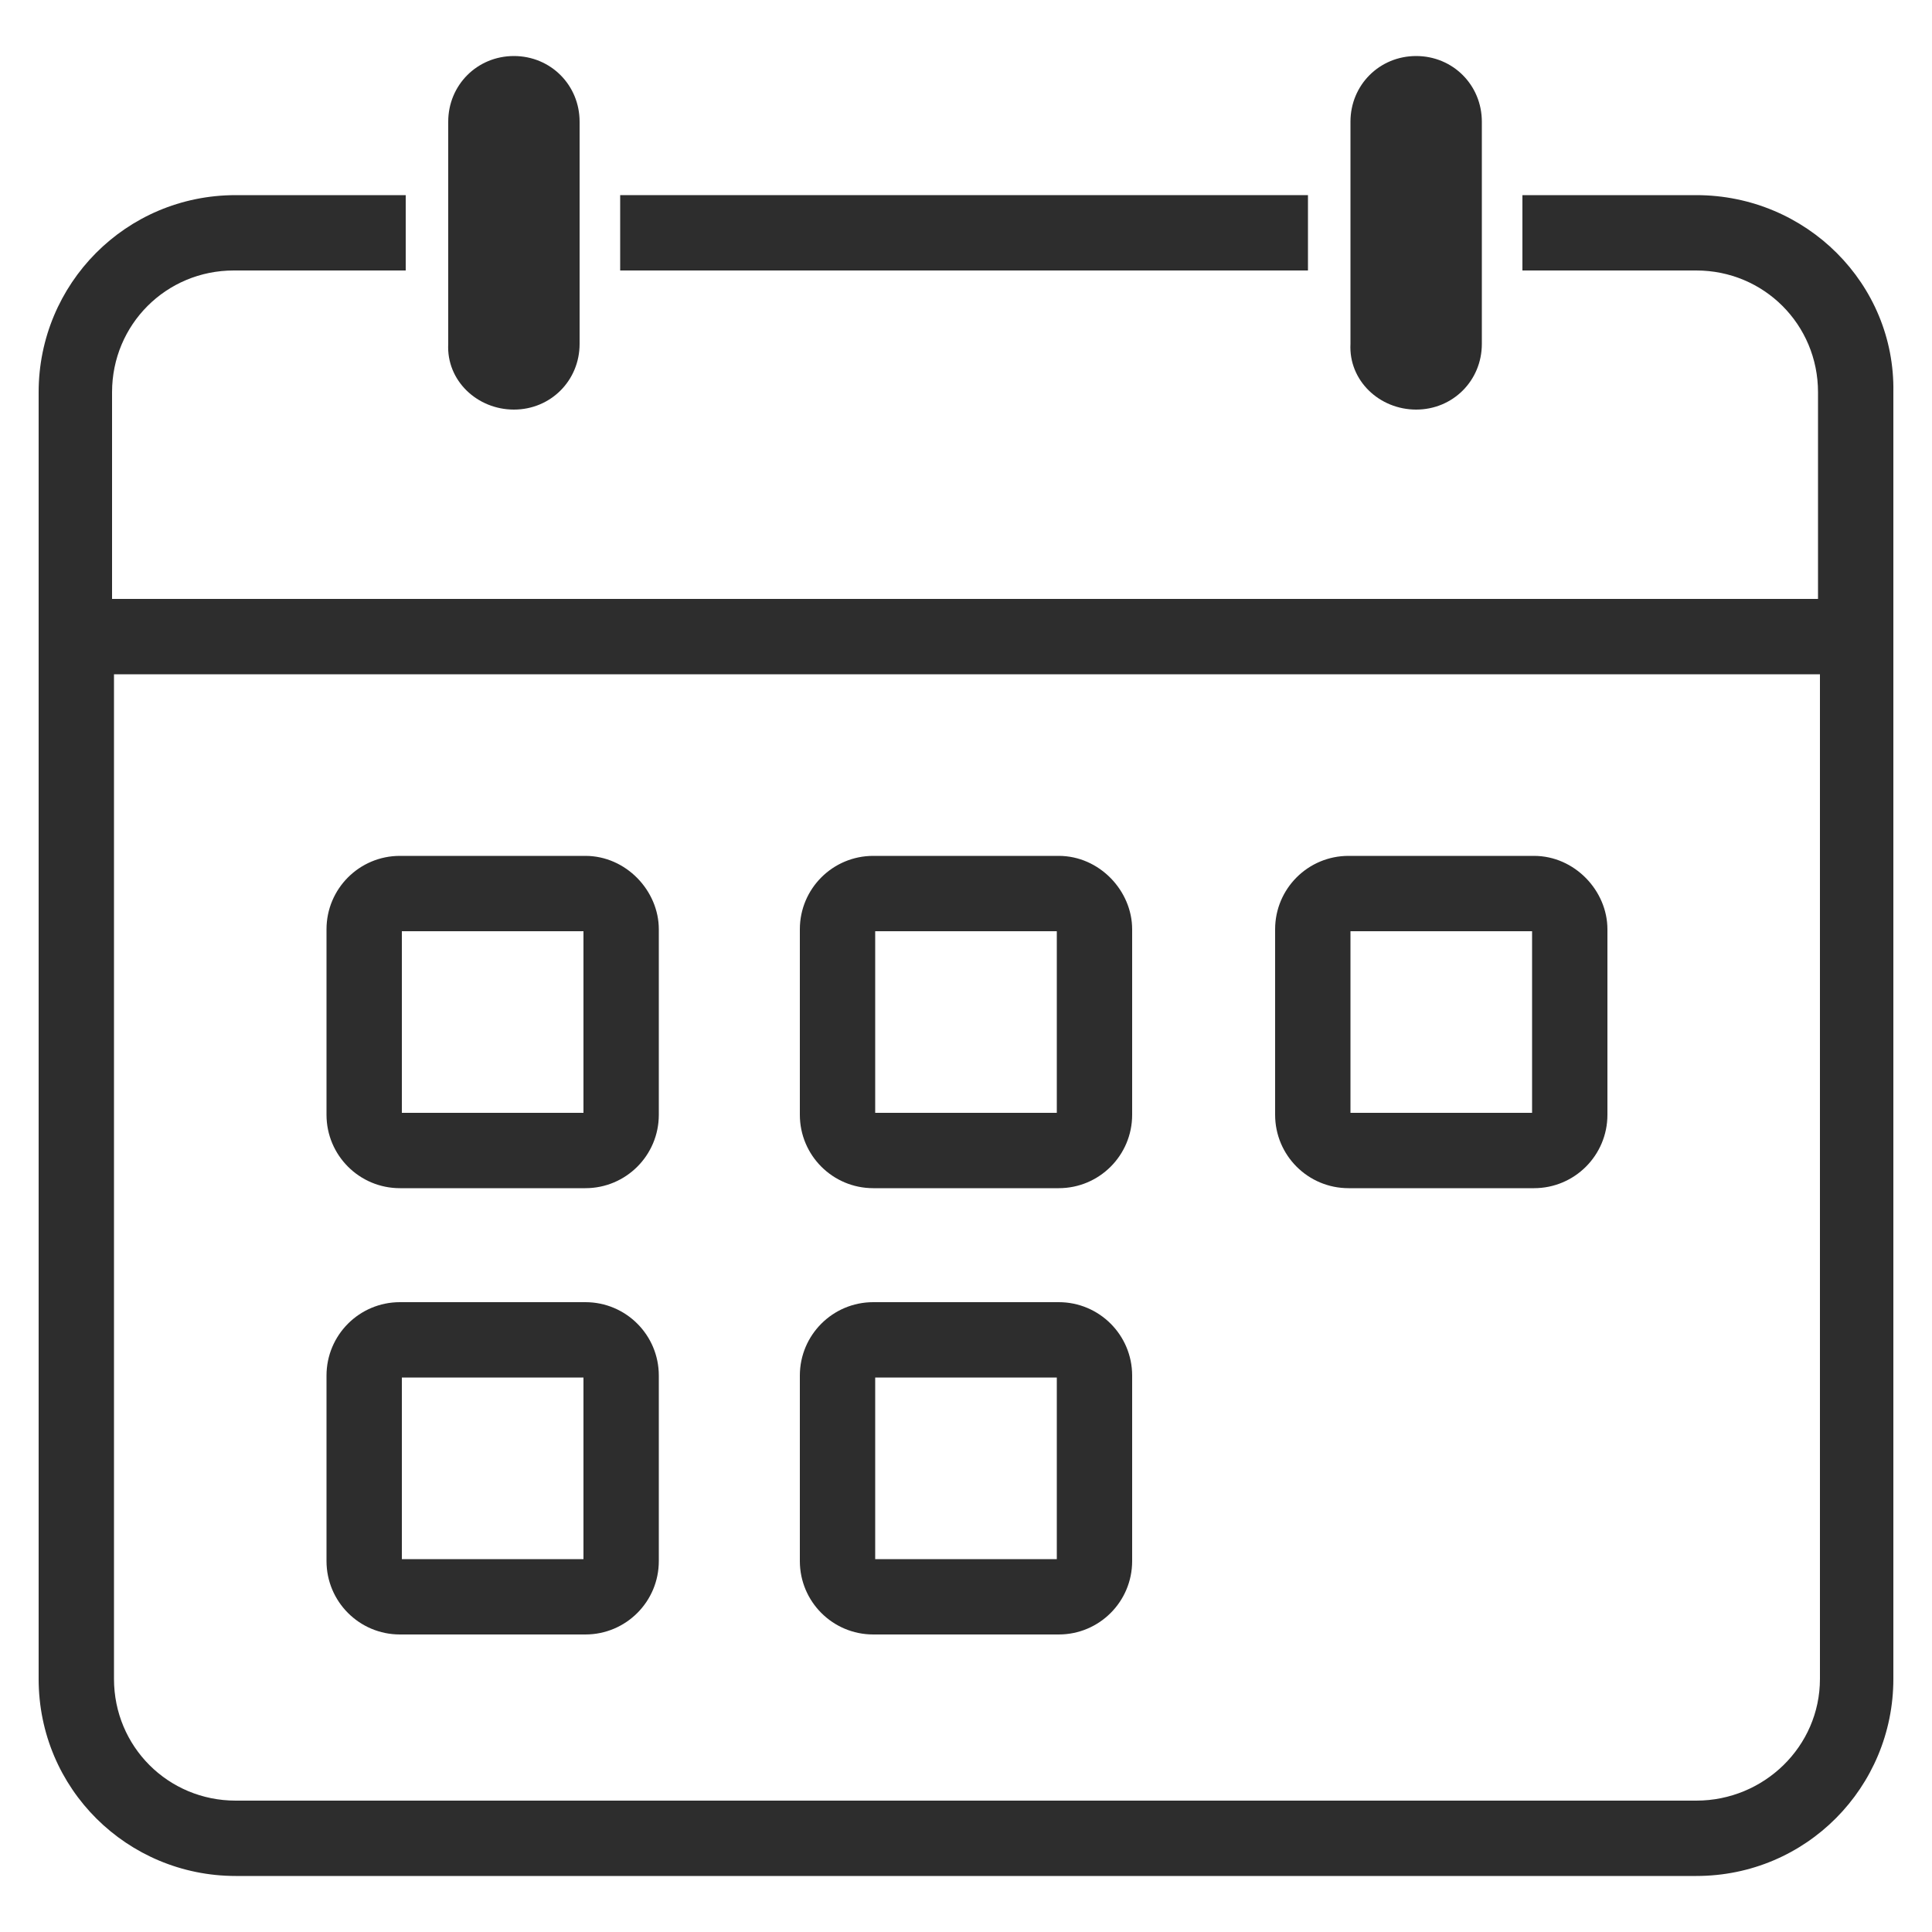
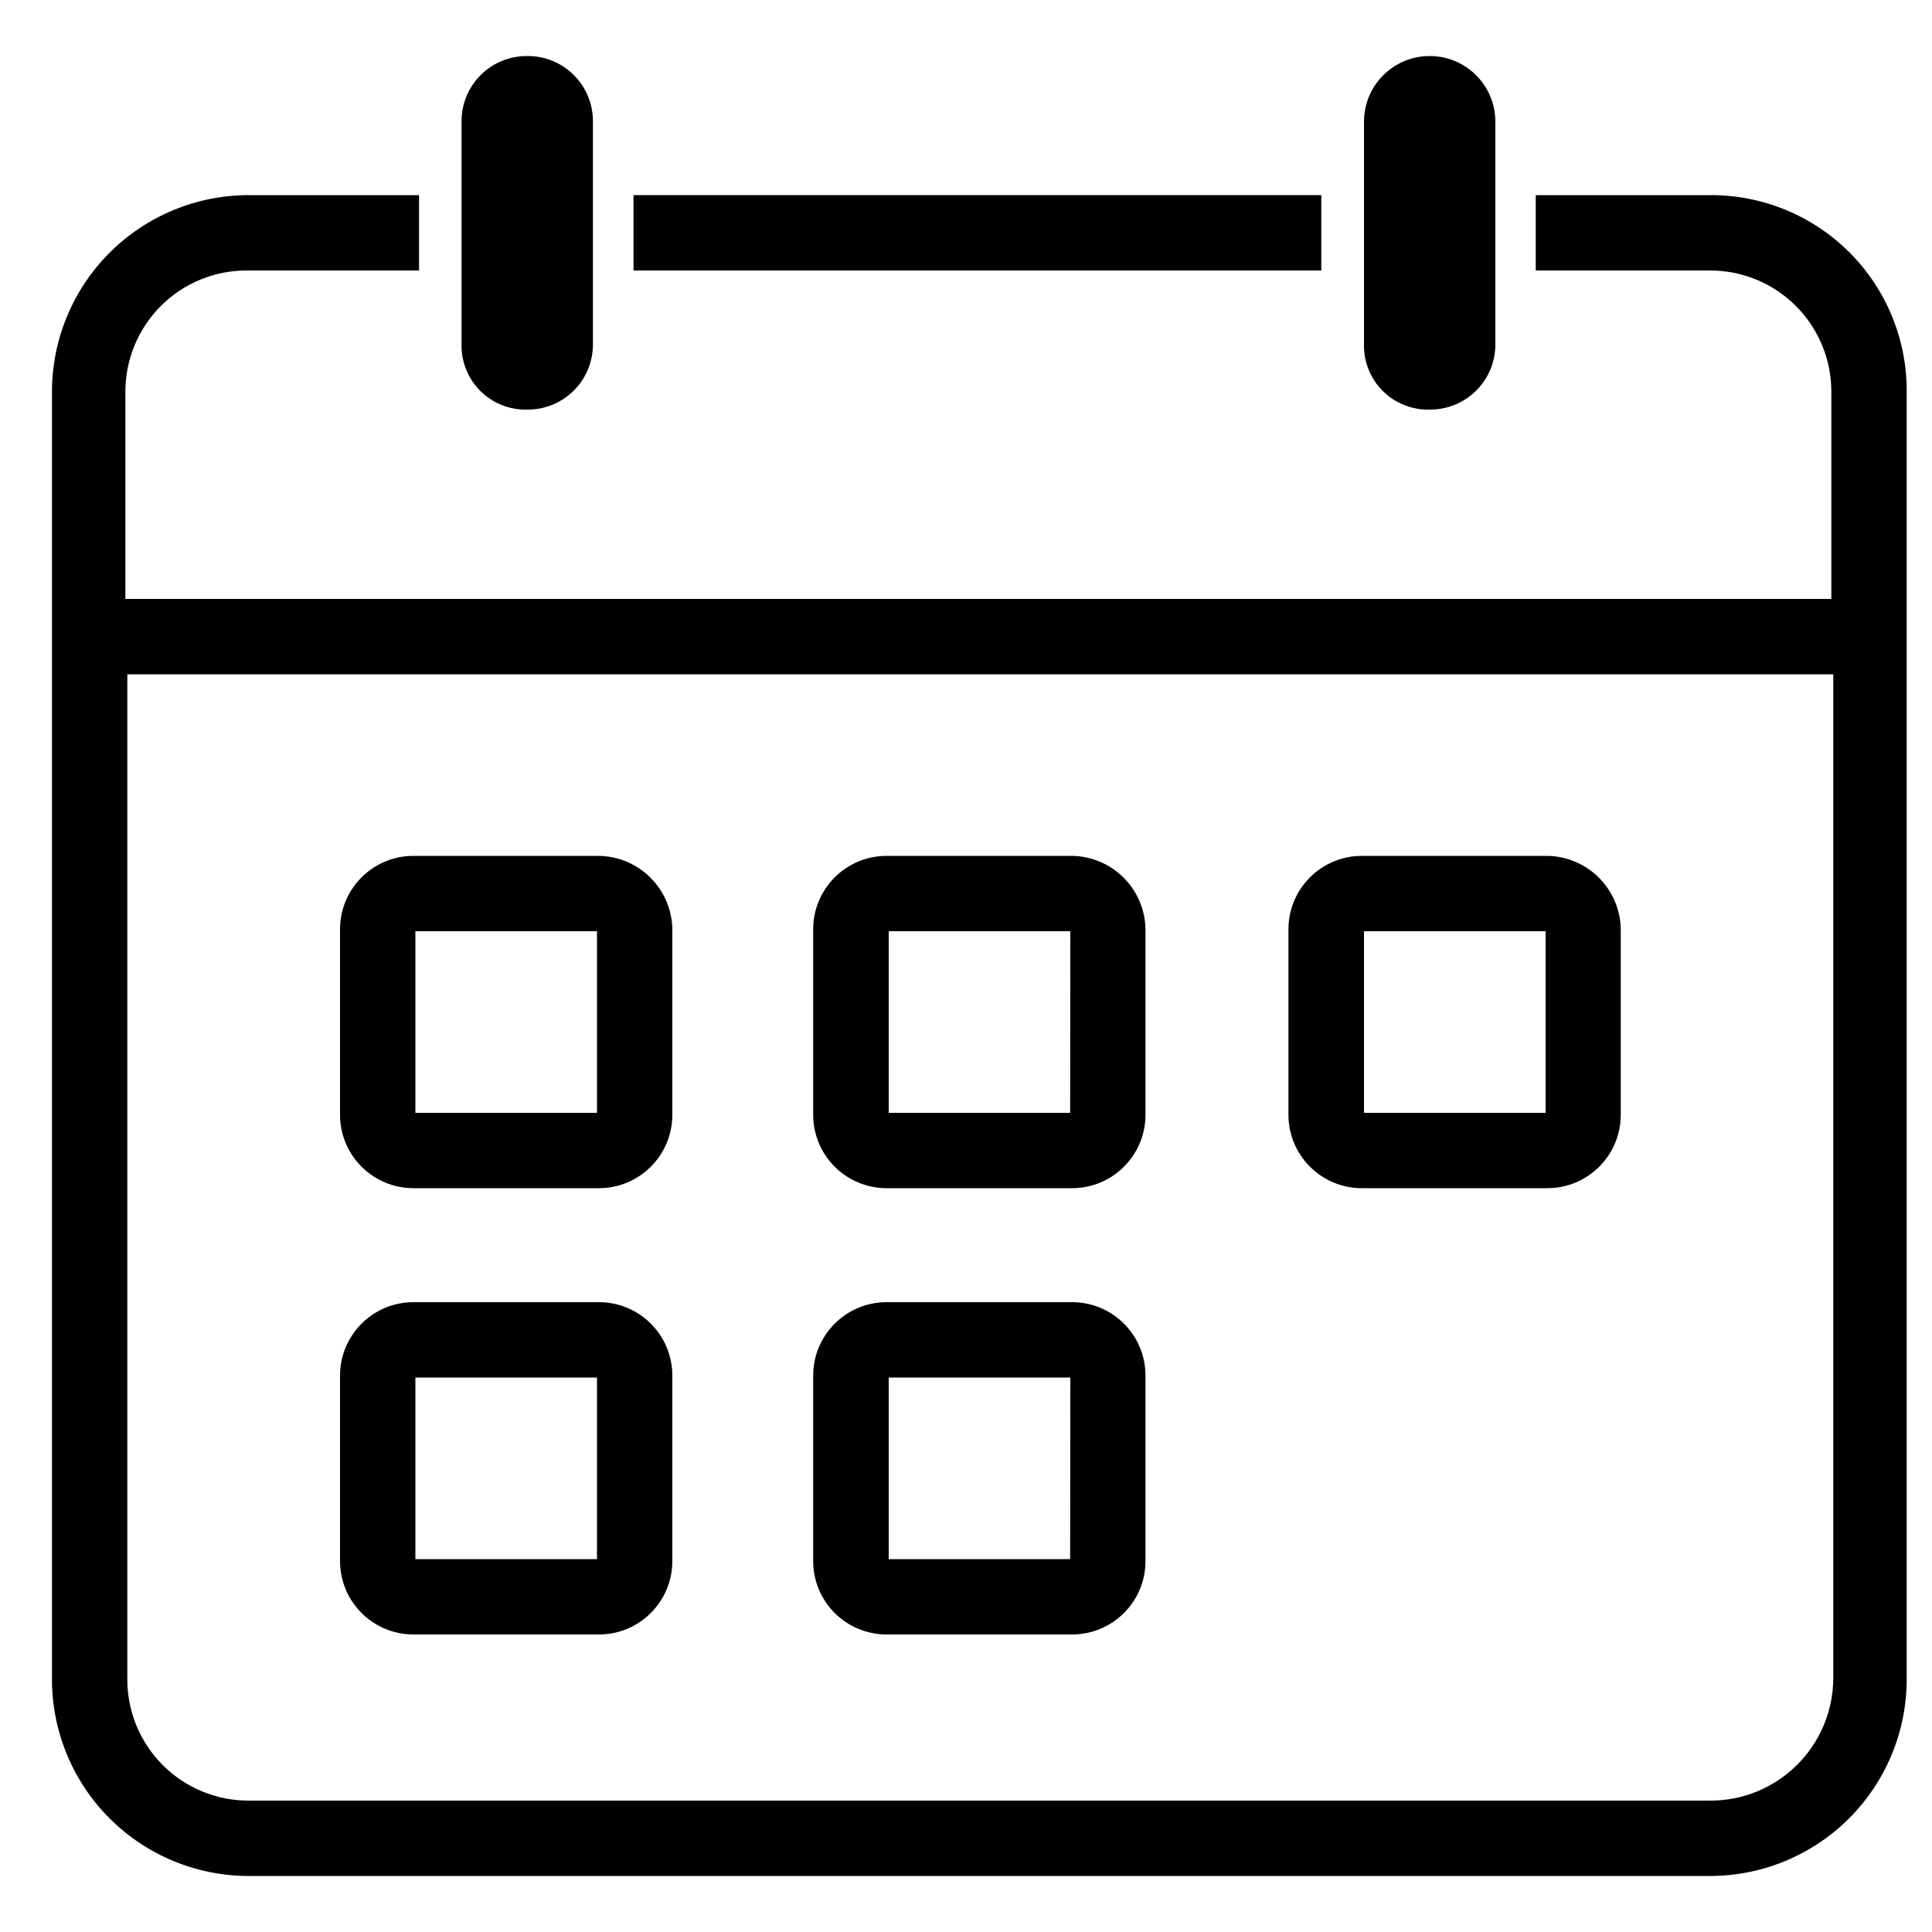
- <svg xmlns="http://www.w3.org/2000/svg" version="1.1" baseProfile="tiny" id="Layer_1" x="0px" y="0px" viewBox="0 0 100 100" overflow="visible" xml:space="preserve">
-   <g>
-     <path fill="#2D2D2D" d="M30.3,44.3h-9.6c-2.1,0-3.8,1.7-3.8,3.8v9.6c0,2.1,1.7,3.8,3.8,3.8h9.6c2.1,0,3.8-1.7,3.8-3.8v-9.6   C34.1,46.1,32.4,44.3,30.3,44.3z M30.2,57.6h-9.4v-9.4h9.4V57.6z" />
-     <path fill="#2D2D2D" d="M54.8,44.3h-9.6c-2.1,0-3.8,1.7-3.8,3.8v9.6c0,2.1,1.7,3.8,3.8,3.8h9.6c2.1,0,3.8-1.7,3.8-3.8v-9.6   C58.6,46.1,56.9,44.3,54.8,44.3z M54.7,57.6h-9.4v-9.4h9.4V57.6z" />
-     <path fill="#2D2D2D" d="M30.3,67.4h-9.6c-2.1,0-3.8,1.7-3.8,3.8v9.6c0,2.1,1.7,3.8,3.8,3.8h9.6c2.1,0,3.8-1.7,3.8-3.8v-9.6   C34.1,69.1,32.4,67.4,30.3,67.4z M30.2,80.7h-9.4v-9.4h9.4V80.7z" />
-     <path fill="#2D2D2D" d="M54.8,67.4h-9.6c-2.1,0-3.8,1.7-3.8,3.8v9.6c0,2.1,1.7,3.8,3.8,3.8h9.6c2.1,0,3.8-1.7,3.8-3.8v-9.6   C58.6,69.1,56.9,67.4,54.8,67.4z M54.7,80.7h-9.4v-9.4h9.4V80.7z" />
-     <path fill="#2D2D2D" d="M79.4,44.3h-9.6c-2.1,0-3.8,1.7-3.8,3.8v9.6c0,2.1,1.7,3.8,3.8,3.8h9.6c2.1,0,3.8-1.7,3.8-3.8v-9.6   C83.2,46.1,81.5,44.3,79.4,44.3z M79.3,57.6h-9.4v-9.4h9.4V57.6z" />
-     <path fill="#2D2D2D" d="M73.3,21.2c1.9,0,3.4-1.5,3.4-3.4V6.3c0-1.9-1.5-3.4-3.4-3.4c-1.9,0-3.4,1.5-3.4,3.4v11.5   C69.8,19.7,71.4,21.2,73.3,21.2z" />
-     <path fill="#2D2D2D" d="M26.6,21.2L26.6,21.2c1.9,0,3.4-1.5,3.4-3.4V6.3c0-1.9-1.5-3.4-3.4-3.4h0c-1.9,0-3.4,1.5-3.4,3.4v11.5   C23.1,19.7,24.7,21.2,26.6,21.2z" />
-     <rect x="32.1" y="10.1" fill="#2D2D2D" width="35.6" height="3.9" />
-     <path fill="#2D2D2D" d="M87.8,10.1h-9V14h9c3.5,0,6.3,2.8,6.3,6.3V31H5.8V20.3c0-3.5,2.8-6.3,6.3-6.3H21v-3.9h-8.8   c-5.7,0-10.2,4.6-10.2,10.2v66.6c0,5.7,4.6,10.2,10.2,10.2h75.6c5.7,0,10.2-4.6,10.2-10.2V20.3C98.1,14.7,93.5,10.1,87.8,10.1z    M87.8,93.2H12.2c-3.5,0-6.3-2.8-6.3-6.3v-52h88.3v52C94.2,90.4,91.3,93.2,87.8,93.2z" />
-   </g>
+ <svg xmlns="http://www.w3.org/2000/svg" id="Layer_1" data-name="Layer 1" viewBox="0 0 100 100">
+   <path d="M31,44.3h-9.6a3.8,3.8,0,0,0-3.8,3.8v9.6a3.8,3.8,0,0,0,3.8,3.8H31a3.8,3.8,0,0,0,3.8-3.8V48.1A3.86,3.86,0,0,0,31,44.3Zm-.1,13.3h-9.4V48.2h9.4Z" />
+   <path d="M55.49,44.3h-9.6a3.8,3.8,0,0,0-3.8,3.8v9.6a3.8,3.8,0,0,0,3.8,3.8h9.6a3.8,3.8,0,0,0,3.8-3.8V48.1A3.86,3.86,0,0,0,55.49,44.3Zm-.1,13.3H46V48.2h9.4Z" />
+   <path d="M31,67.4h-9.6a3.8,3.8,0,0,0-3.8,3.8v9.6a3.8,3.8,0,0,0,3.8,3.8H31a3.8,3.8,0,0,0,3.8-3.8V71.2A3.8,3.8,0,0,0,31,67.4Zm-.1,13.3h-9.4V71.3h9.4Z" />
+   <path d="M55.49,67.4h-9.6a3.8,3.8,0,0,0-3.8,3.8v9.6a3.8,3.8,0,0,0,3.8,3.8h9.6a3.8,3.8,0,0,0,3.8-3.8V71.2A3.8,3.8,0,0,0,55.49,67.4Zm-.1,13.3H46V71.3h9.4Z" />
+   <path d="M80.09,44.3h-9.6a3.8,3.8,0,0,0-3.8,3.8v9.6a3.8,3.8,0,0,0,3.8,3.8h9.6a3.8,3.8,0,0,0,3.8-3.8V48.1A3.86,3.86,0,0,0,80.09,44.3ZM80,57.6h-9.4V48.2H80Z" />
+   <path d="M74,21.2a3.37,3.37,0,0,0,3.4-3.4V6.3a3.4,3.4,0,0,0-6.8,0V17.8A3.31,3.31,0,0,0,74,21.2Z" />
+   <path d="M27.29,21.2h0a3.37,3.37,0,0,0,3.4-3.4V6.3a3.37,3.37,0,0,0-3.4-3.4h0a3.37,3.37,0,0,0-3.4,3.4V17.8A3.31,3.31,0,0,0,27.29,21.2Z" />
+   <rect x="32.79" y="10.1" width="35.6" height="3.9" />
+   <path d="M88.49,10.1h-9V14h9a6.27,6.27,0,0,1,6.3,6.3V31H6.49V20.3a6.27,6.27,0,0,1,6.3-6.3h8.9V10.1h-8.8A10.18,10.18,0,0,0,2.69,20.3V86.9a10.18,10.18,0,0,0,10.2,10.2h75.6a10.18,10.18,0,0,0,10.2-10.2V20.3A10.12,10.12,0,0,0,88.49,10.1Zm0,83.1H12.89a6.27,6.27,0,0,1-6.3-6.3v-52h88.3v52A6.36,6.36,0,0,1,88.49,93.2Z" />
</svg>
